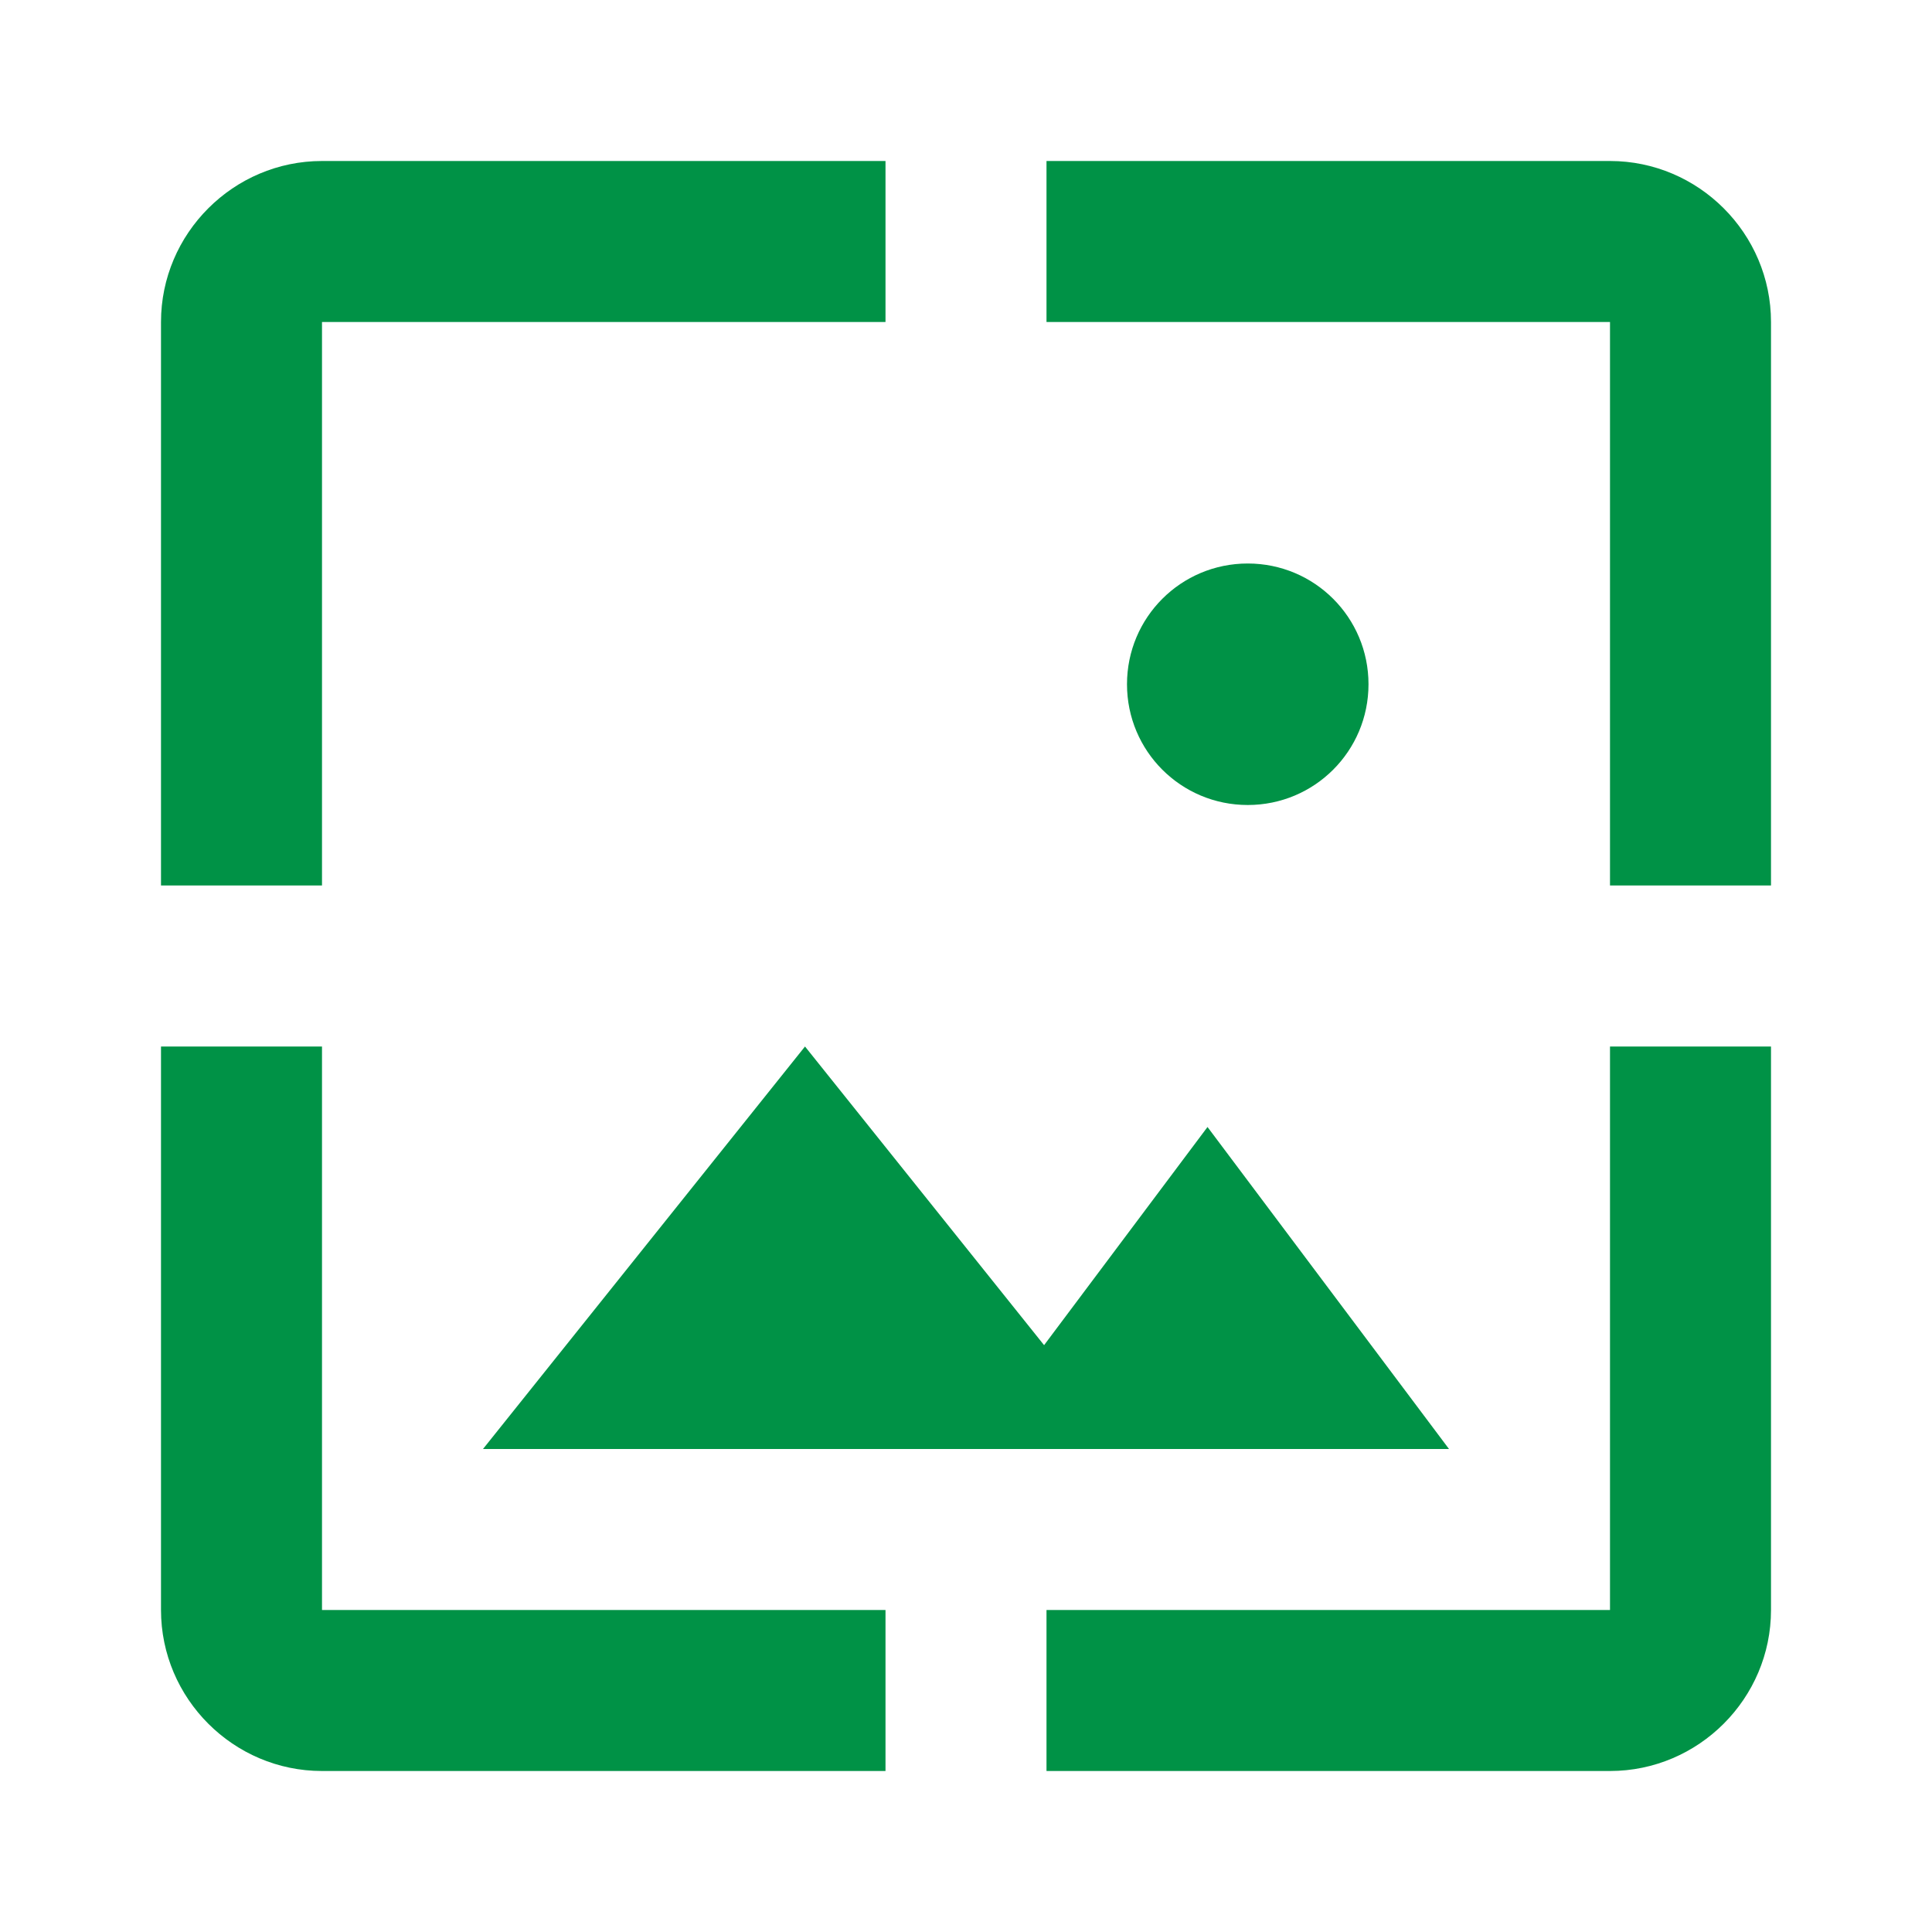
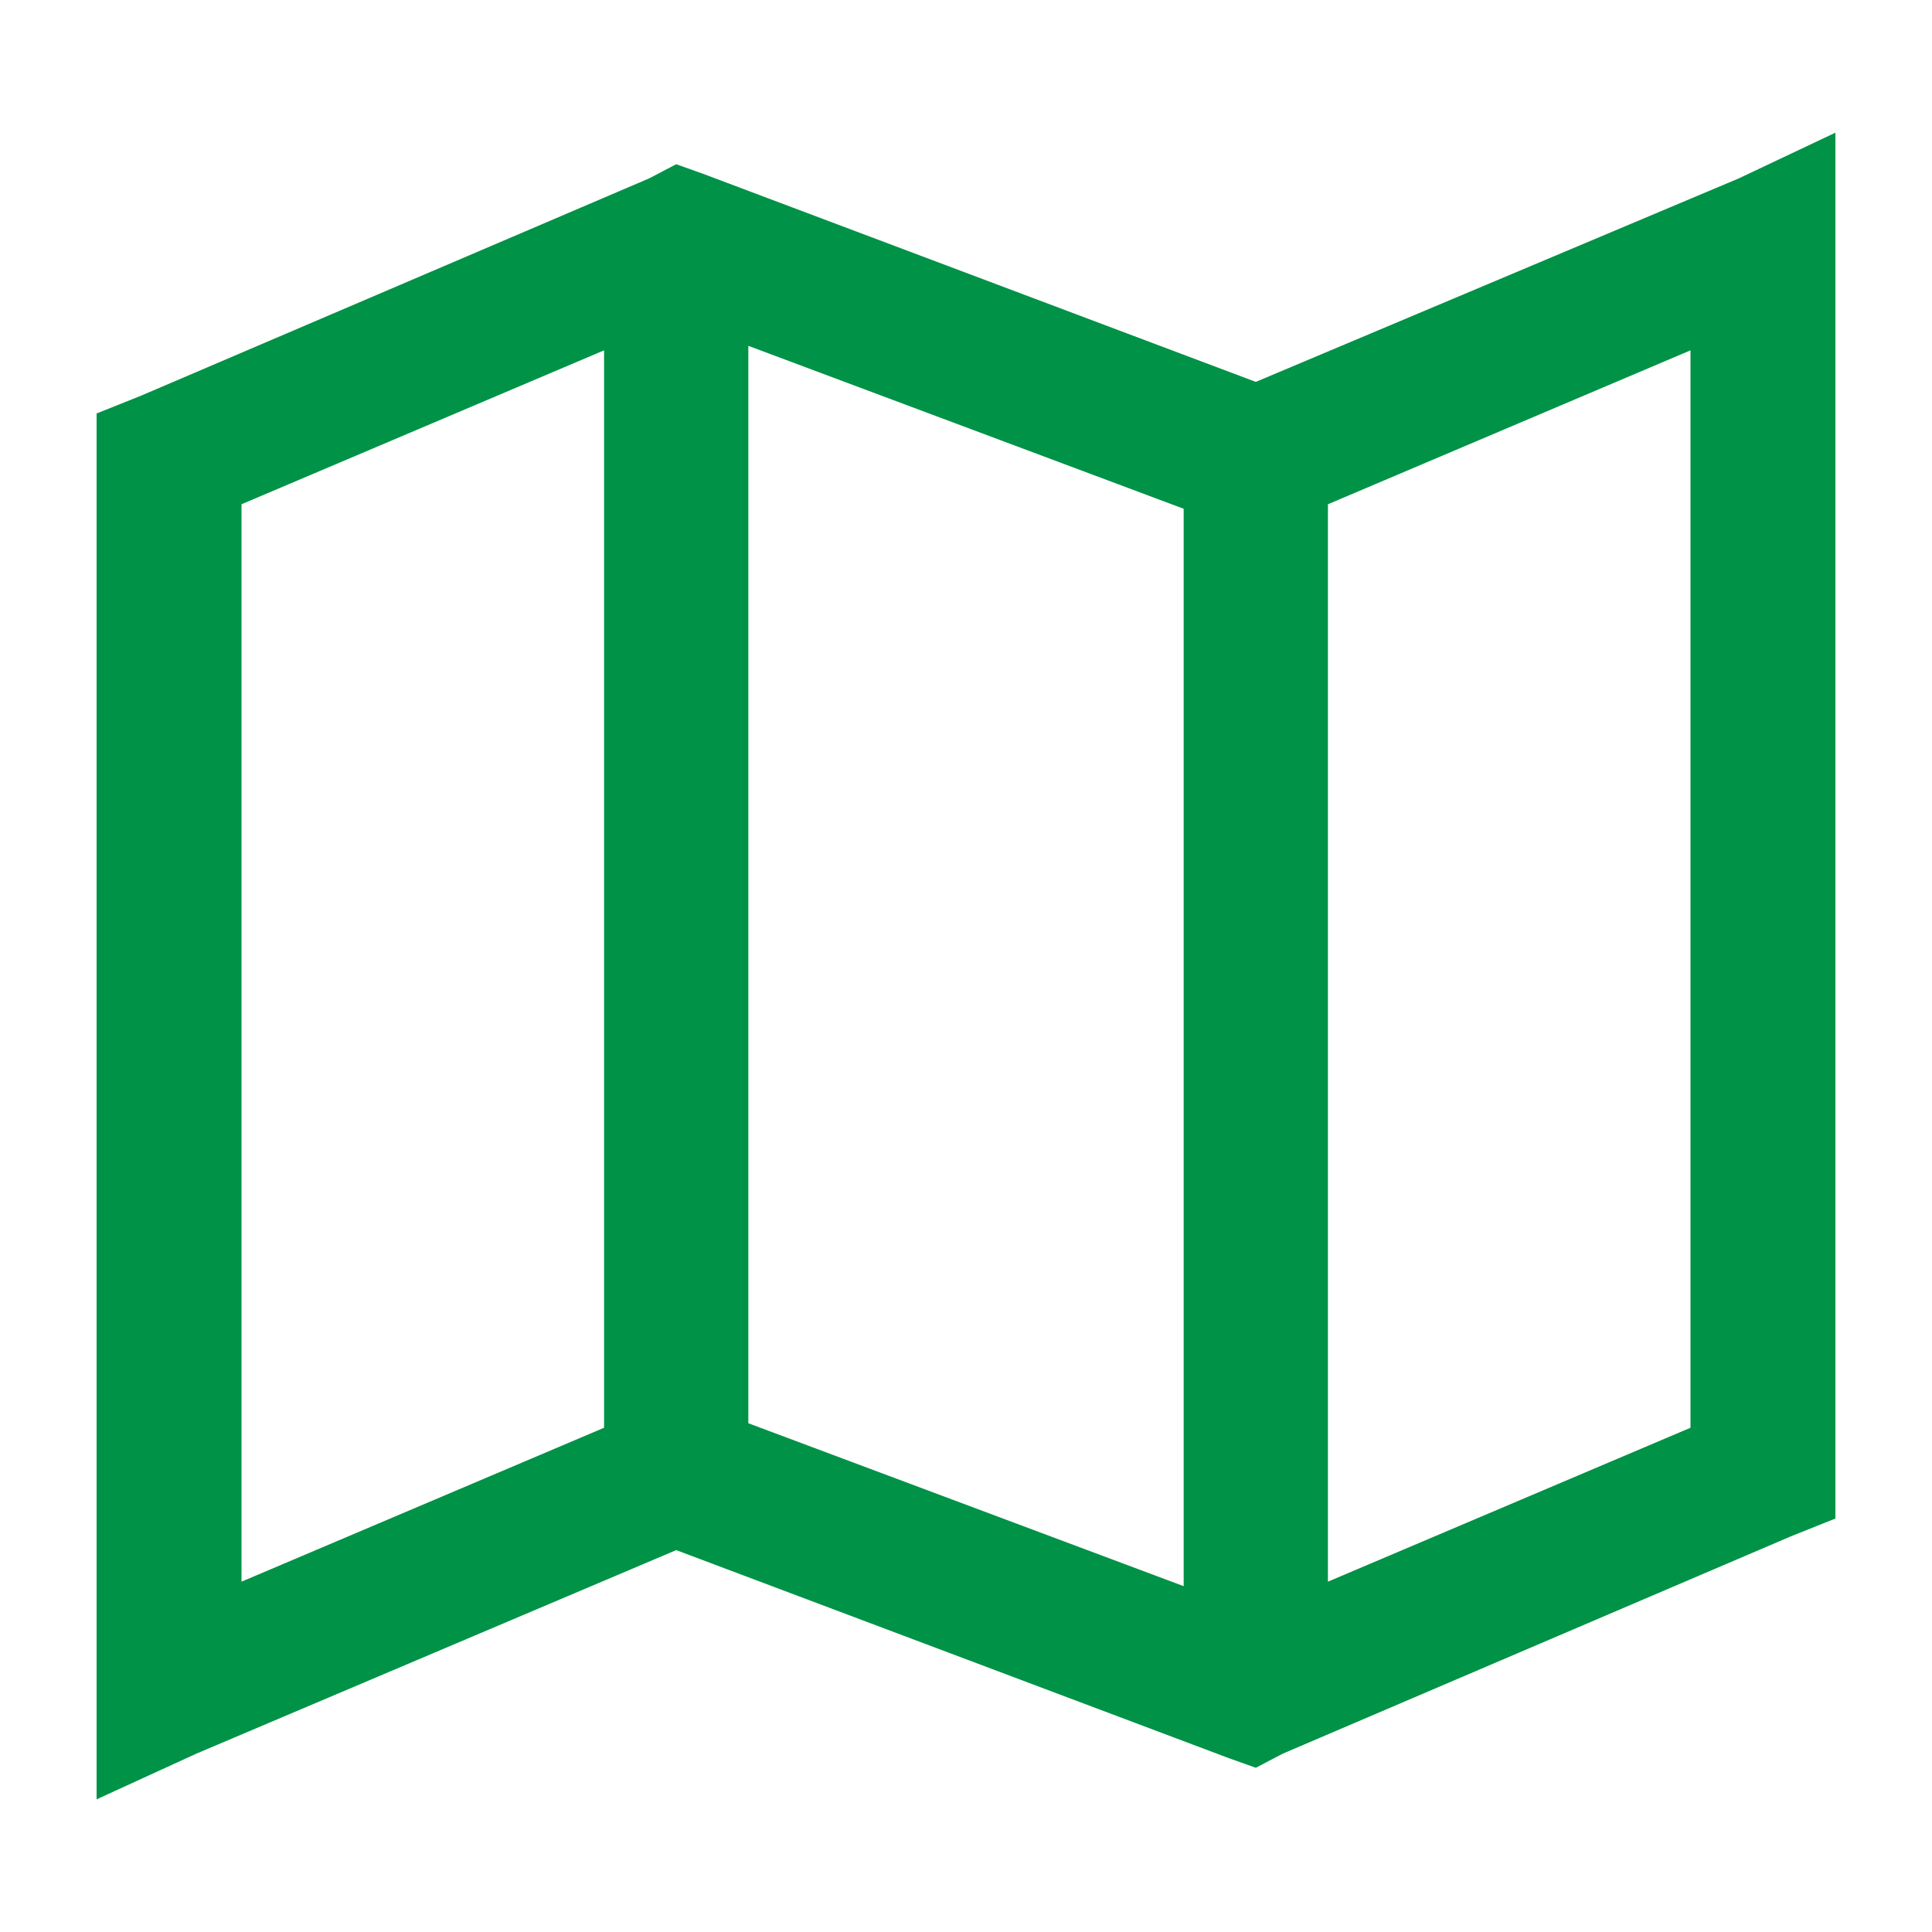
- <svg xmlns="http://www.w3.org/2000/svg" fill="#009246" height="24" viewBox="0 0 24 24" width="24">
-   <path d="M4 4h7V2H4c-1.1 0-2 .9-2 2v7h2V4zm6 9l-4 5h12l-3-4-2.03 2.71L10 13zm7-4.5c0-.83-.67-1.5-1.5-1.5S14 7.67 14 8.5s.67 1.5 1.5 1.5S17 9.33 17 8.5zM20 2h-7v2h7v7h2V4c0-1.1-.9-2-2-2zm0 18h-7v2h7c1.1 0 2-.9 2-2v-7h-2v7zM4 13H2v7c0 1.1.9 2 2 2h7v-2H4v-7z" />
-   <path d="M0 0h24v24H0z" fill="none" />
+ <svg xmlns="http://www.w3.org/2000/svg" id="Layer_1" data-name="Layer 1" viewBox="0 0 30 30">
+   <defs>
+     <style>
+       .cls-1{fill:#009246;}
+     </style>
+   </defs>
+   <path d="M28.5 2.06v21.52l-.7.28-7.88 3.37-.42.22-.42-.15-8.58-3.23-7.45 3.16-1.55.71V6.42l.7-.28 7.88-3.37.42-.22.42.15 8.58 3.23L27 2.77zM9.38 5.44L3.75 7.83v16.73l5.63-2.39zm2.24-.07V22.1l6.76 2.53V7.9zm14.63.07l-5.63 2.39v16.73l5.63-2.39z" class="cls-1" />
</svg>
